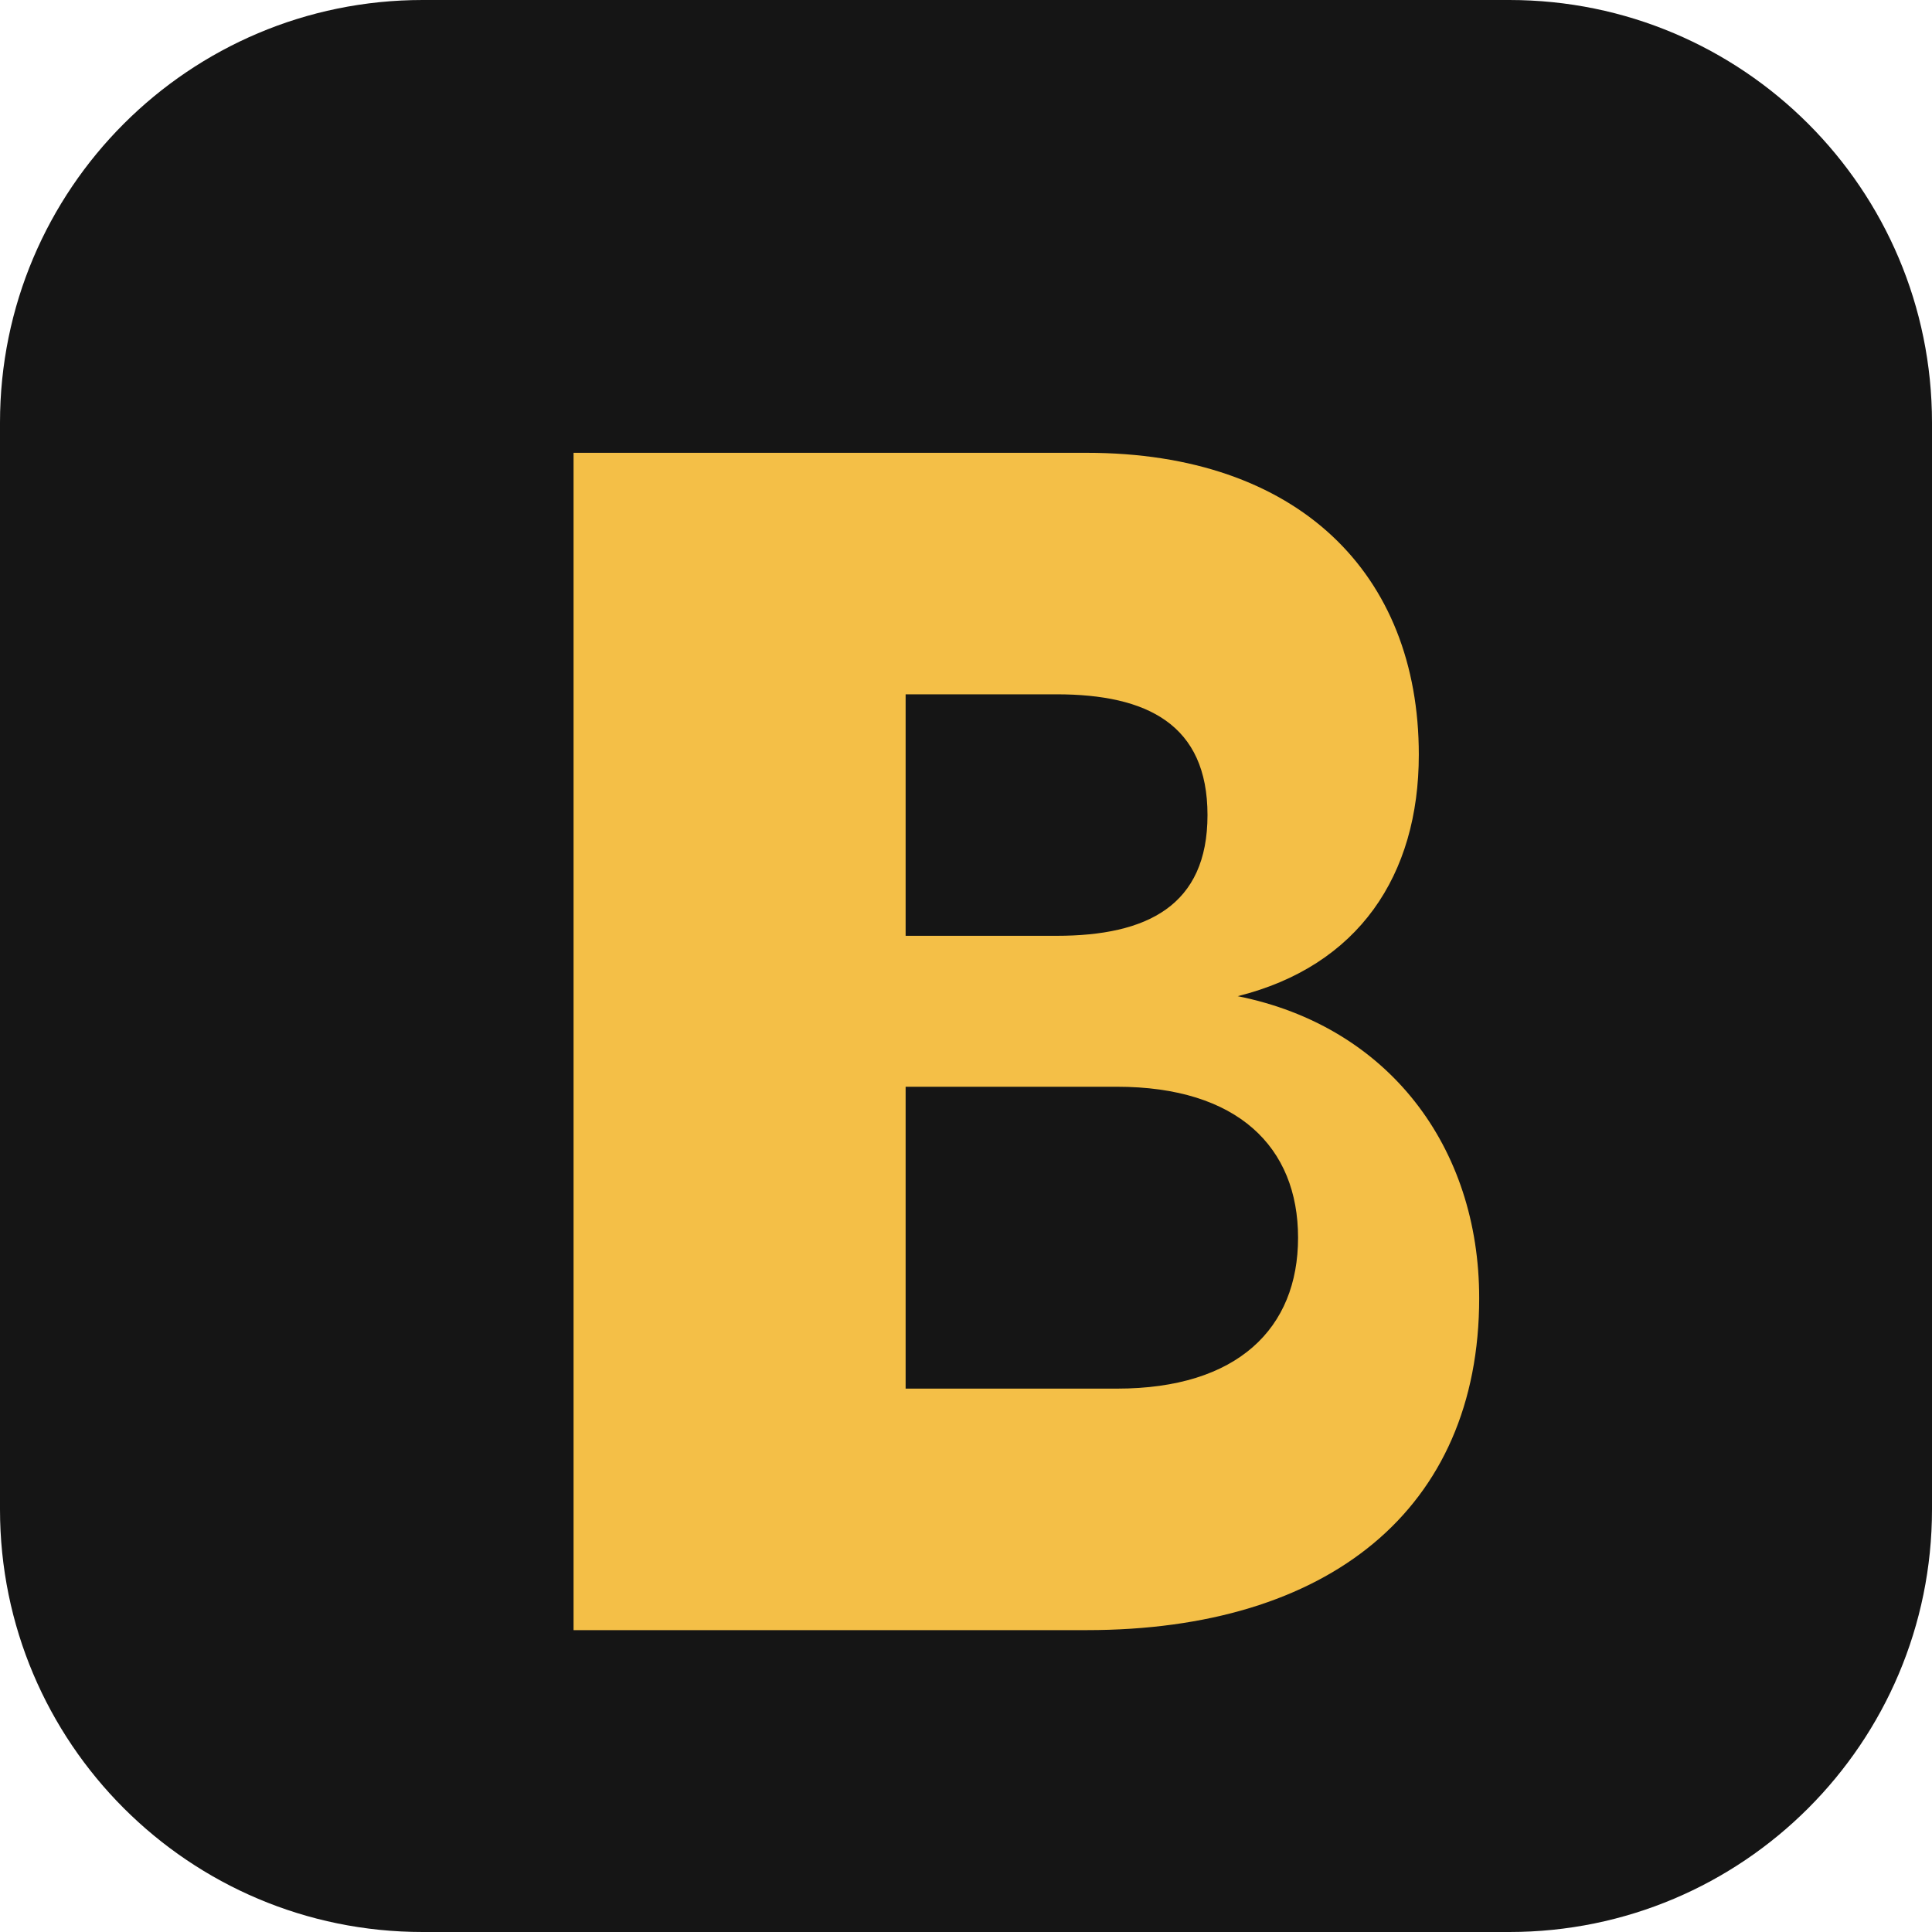
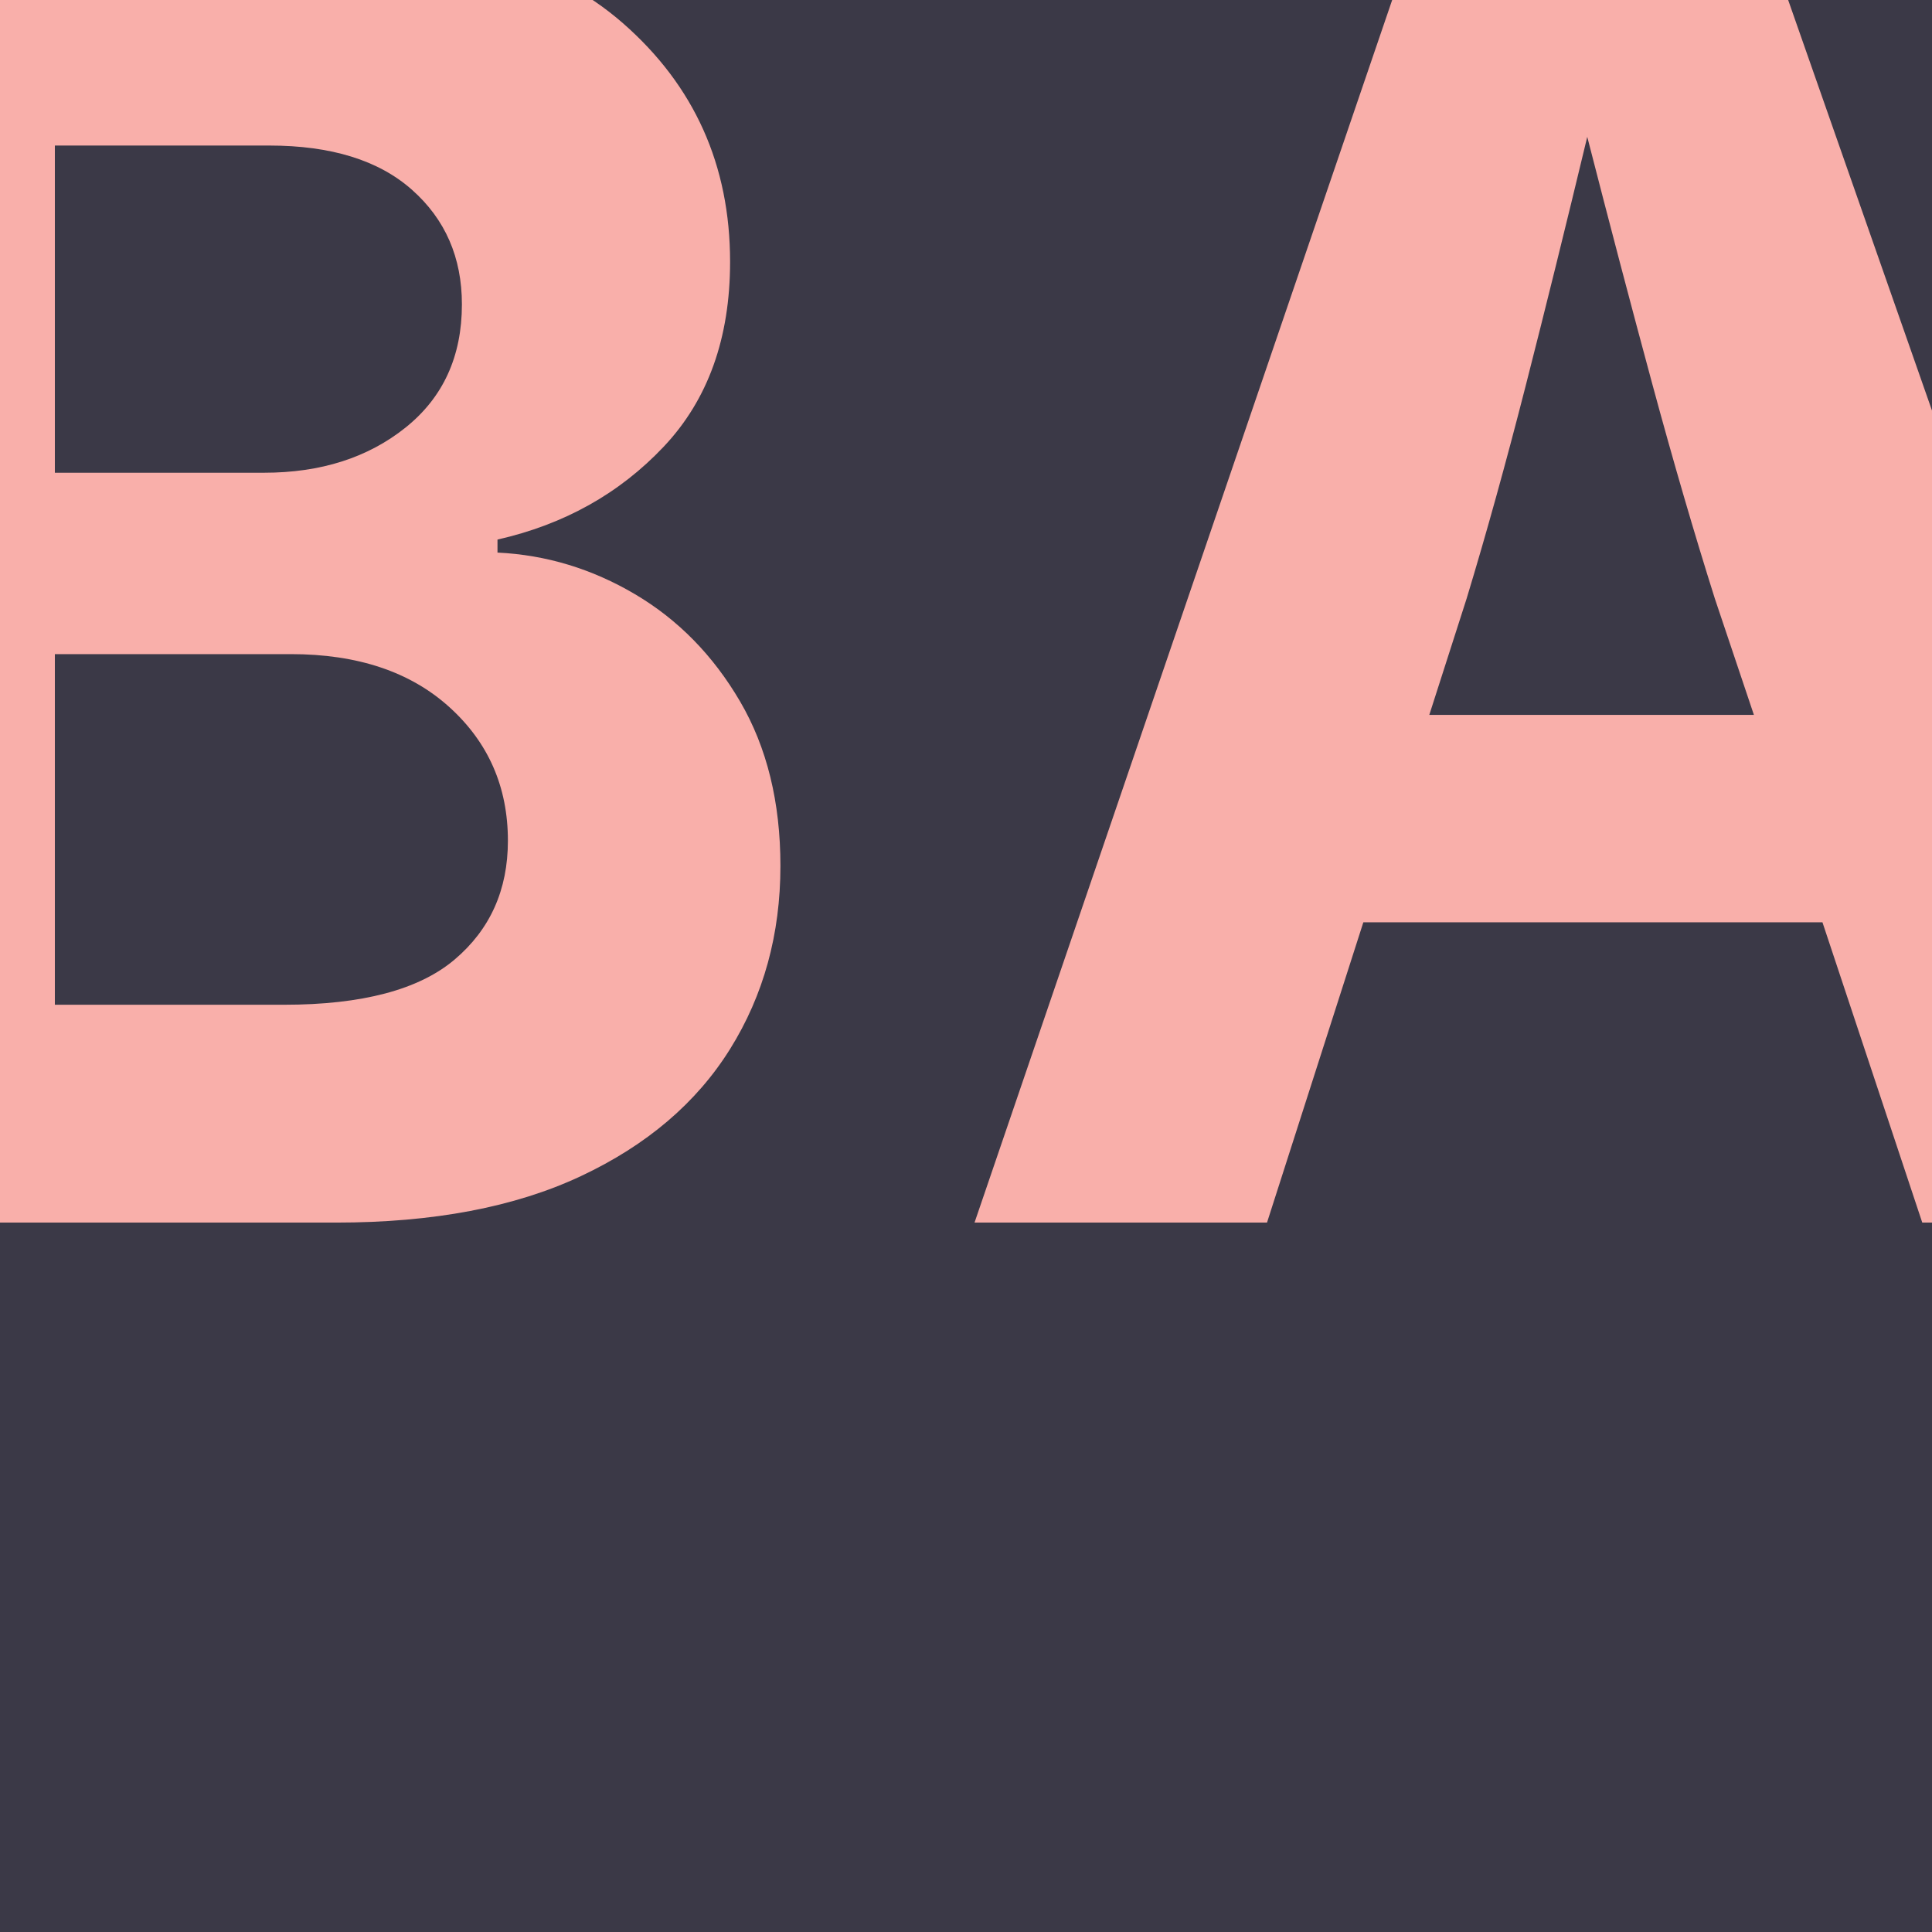
- <svg xmlns="http://www.w3.org/2000/svg" viewBox="0 0 64 64">
-   <rect width="64" height="64" rx="14" fill="#151515" />
-   <path d="M19 15h17c7 0 11 4 11 10 0 4-2 7-6 8 5 1 8 5 8 10 0 7-5 11-13 11H19V15zm11 16h5c3 0 5-1 5-4s-2-4-5-4h-5v8zm0 15h7c4 0 6-2 6-5s-2-5-6-5h-7v10z" fill="#f4bf47" />
+ <svg xmlns="http://www.w3.org/2000/svg" viewBox="0 0 512 512" role="img" aria-label="BA placeholder">
+   <rect width="512" height="512" fill="#3B3947" />
+   <g fill="#F9AFAA">
+     <path d="M135 0V1490H726Q971 1490 1094.5 1382.0Q1218 1274 1218 1107Q1218 975 1141.5 894.0Q1065 813 950 787V772Q1034 768 1108.5 724.0Q1183 680 1229.5 600.5Q1276 521 1276 411Q1276 293 1218.0 200.0Q1160 107 1046.0 53.5Q932 0 764 0ZM440 251H704Q839 251 900.5 303.0Q962 355 962 440Q962 533 894.5 594.0Q827 655 712 655H440ZM440 864H681Q779 864 844.0 916.0Q909 968 909 1058Q909 1139 851.5 1190.0Q794 1241 687 1241H440Z" transform="translate(-86.660 324) scale(0.23 -0.23)" />
+     <path d="M49 0 558 1490H958L1480 0H1141L1026 346H497L386 0ZM573 585H947L902 719Q866 833 830.0 966.0Q794 1099 755 1251Q718 1097 684.0 964.0Q650 831 616 719Z" transform="translate(246.990 324) scale(0.23 -0.23)" />
+   </g>
</svg>
